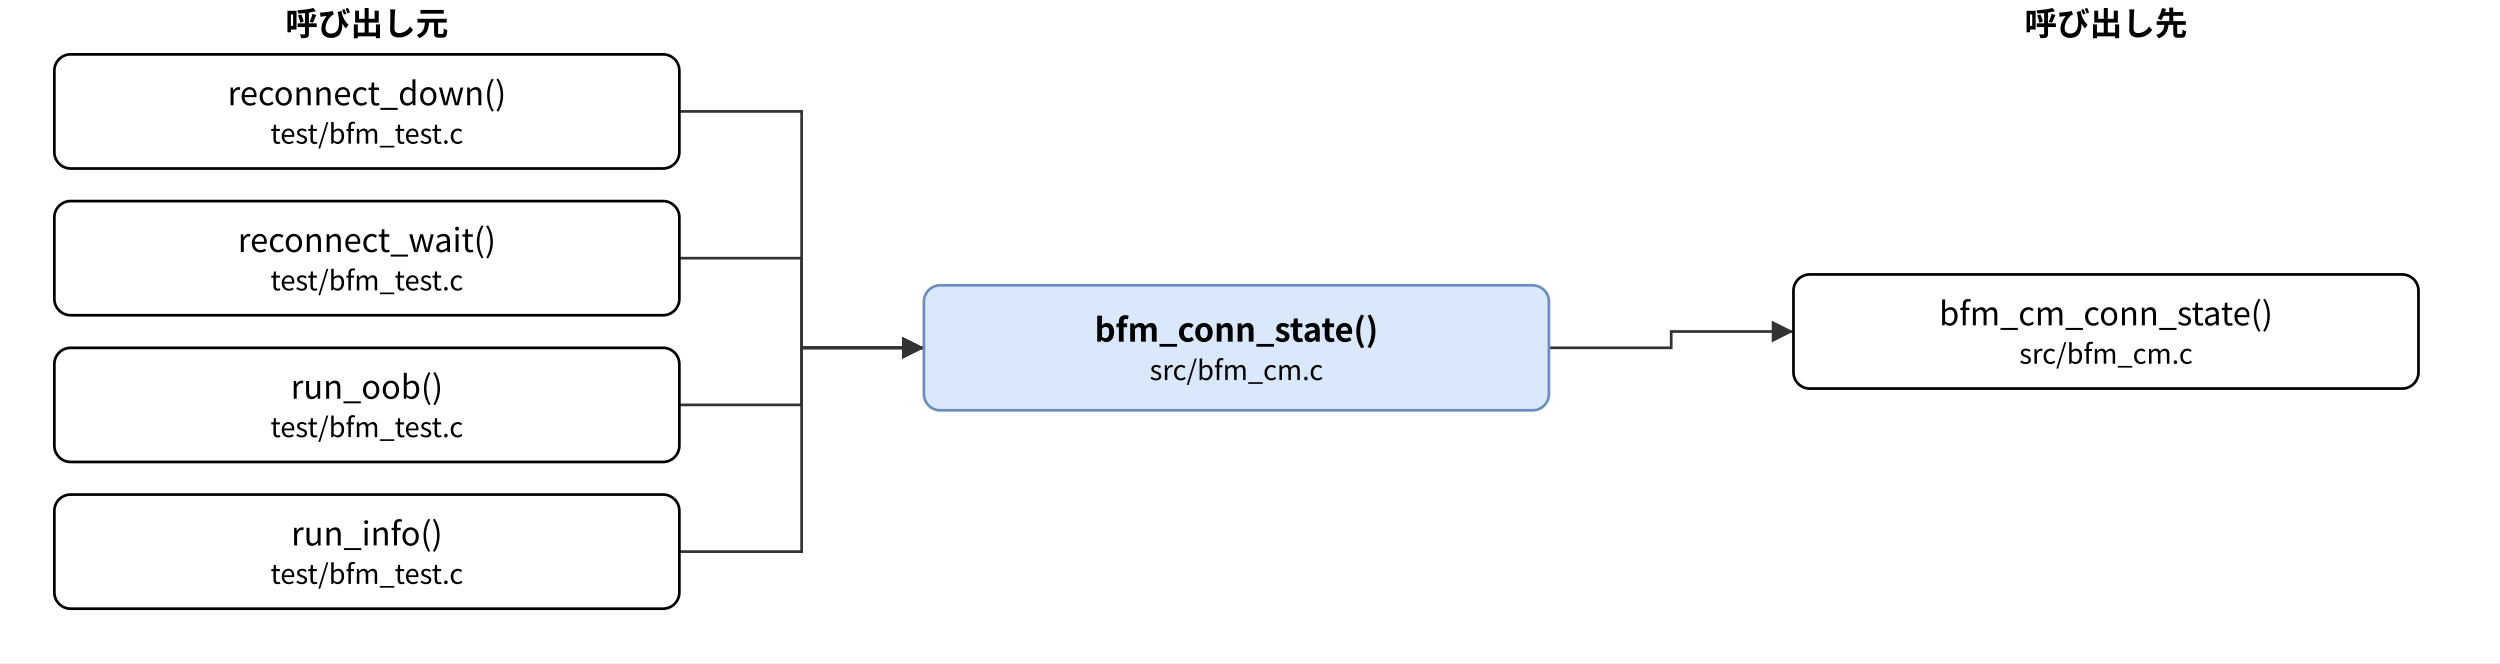
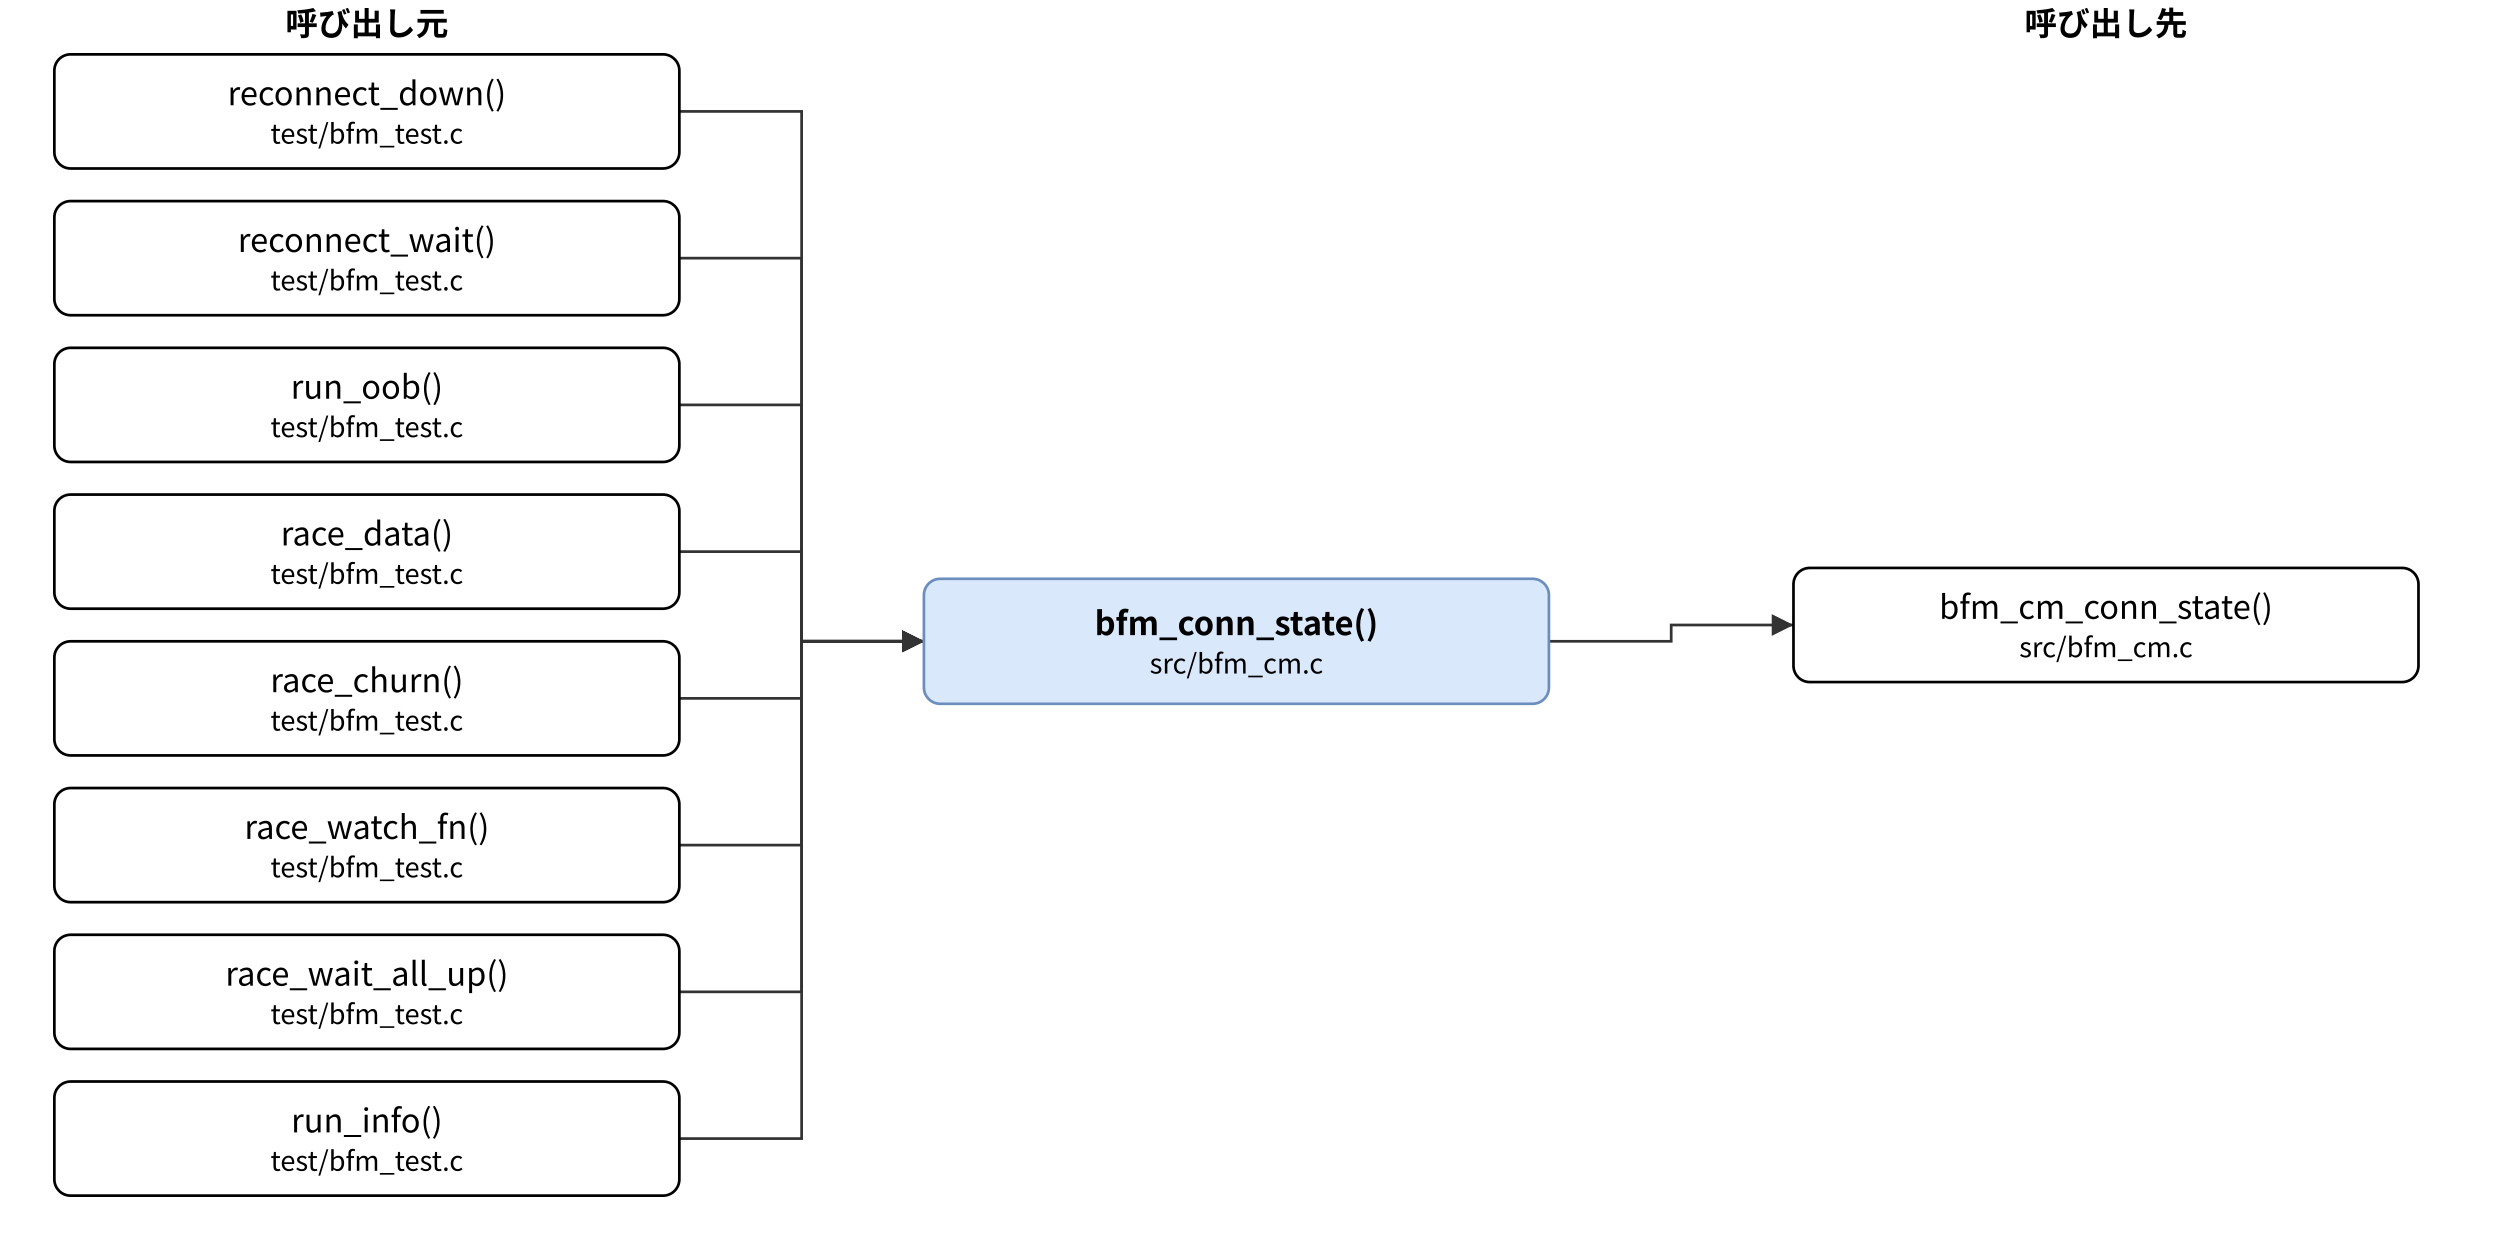
- <svg xmlns="http://www.w3.org/2000/svg" version="1.1" width="920" height="244" viewBox="0 0 920 244" font-family="Noto Sans CJK JP, Meiryo, sans-serif" content="&lt;mxfile host=&quot;bfmem-gen&quot; type=&quot;device&quot;&gt;&lt;diagram id=&quot;127dc4d56afd5ac6988d&quot; name=&quot;bfm_conn_state 関係&quot;&gt;&lt;mxGraphModel dx=&quot;800&quot; dy=&quot;600&quot; grid=&quot;0&quot; gridSize=&quot;10&quot; guides=&quot;1&quot; tooltips=&quot;1&quot; connect=&quot;1&quot; arrows=&quot;1&quot; fold=&quot;1&quot; page=&quot;0&quot; pageScale=&quot;1&quot; math=&quot;0&quot; shadow=&quot;0&quot;&gt;&lt;root&gt;&lt;mxCell id=&quot;0&quot;/&gt;&lt;mxCell id=&quot;1&quot; parent=&quot;0&quot;/&gt;&lt;mxCell id=&quot;c&quot; value=&quot;bfm_conn_state()&amp;lt;br&amp;gt;&amp;lt;font style=&amp;quot;font-size:10px&amp;quot;&amp;gt;src/bfm_cm.c&amp;lt;/font&amp;gt;&quot; style=&quot;rounded=1;whiteSpace=wrap;html=1;fillColor=#dae8fc;strokeColor=#6c8ebf;fontStyle=1;&quot; vertex=&quot;1&quot; parent=&quot;1&quot;&gt;&lt;mxGeometry x=&quot;340.0&quot; y=&quot;105.0&quot; width=&quot;230.0&quot; height=&quot;46.0&quot; as=&quot;geometry&quot;/&gt;&lt;/mxCell&gt;&lt;mxCell id=&quot;l0&quot; value=&quot;reconnect_down()&amp;lt;br&amp;gt;&amp;lt;font style=&amp;quot;font-size:10px&amp;quot;&amp;gt;test/bfm_test.c&amp;lt;/font&amp;gt;&quot; style=&quot;rounded=1;whiteSpace=wrap;html=1;&quot; vertex=&quot;1&quot; parent=&quot;1&quot;&gt;&lt;mxGeometry x=&quot;20.0&quot; y=&quot;20.0&quot; width=&quot;230.0&quot; height=&quot;42.0&quot; as=&quot;geometry&quot;/&gt;&lt;/mxCell&gt;&lt;mxCell id=&quot;l1&quot; value=&quot;reconnect_wait()&amp;lt;br&amp;gt;&amp;lt;font style=&amp;quot;font-size:10px&amp;quot;&amp;gt;test/bfm_test.c&amp;lt;/font&amp;gt;&quot; style=&quot;rounded=1;whiteSpace=wrap;html=1;&quot; vertex=&quot;1&quot; parent=&quot;1&quot;&gt;&lt;mxGeometry x=&quot;20.0&quot; y=&quot;74.0&quot; width=&quot;230.0&quot; height=&quot;42.0&quot; as=&quot;geometry&quot;/&gt;&lt;/mxCell&gt;&lt;mxCell id=&quot;l2&quot; value=&quot;run_oob()&amp;lt;br&amp;gt;&amp;lt;font style=&amp;quot;font-size:10px&amp;quot;&amp;gt;test/bfm_test.c&amp;lt;/font&amp;gt;&quot; style=&quot;rounded=1;whiteSpace=wrap;html=1;&quot; vertex=&quot;1&quot; parent=&quot;1&quot;&gt;&lt;mxGeometry x=&quot;20.0&quot; y=&quot;128.0&quot; width=&quot;230.0&quot; height=&quot;42.0&quot; as=&quot;geometry&quot;/&gt;&lt;/mxCell&gt;&lt;mxCell id=&quot;l3&quot; value=&quot;run_info()&amp;lt;br&amp;gt;&amp;lt;font style=&amp;quot;font-size:10px&amp;quot;&amp;gt;test/bfm_test.c&amp;lt;/font&amp;gt;&quot; style=&quot;rounded=1;whiteSpace=wrap;html=1;&quot; vertex=&quot;1&quot; parent=&quot;1&quot;&gt;&lt;mxGeometry x=&quot;20.0&quot; y=&quot;182.0&quot; width=&quot;230.0&quot; height=&quot;42.0&quot; as=&quot;geometry&quot;/&gt;&lt;/mxCell&gt;&lt;mxCell id=&quot;r0&quot; value=&quot;bfm_cm_conn_state()&amp;lt;br&amp;gt;&amp;lt;font style=&amp;quot;font-size:10px&amp;quot;&amp;gt;src/bfm_cm.c&amp;lt;/font&amp;gt;&quot; style=&quot;rounded=1;whiteSpace=wrap;html=1;&quot; vertex=&quot;1&quot; parent=&quot;1&quot;&gt;&lt;mxGeometry x=&quot;660.0&quot; y=&quot;101.0&quot; width=&quot;230.0&quot; height=&quot;42.0&quot; as=&quot;geometry&quot;/&gt;&lt;/mxCell&gt;&lt;mxCell id=&quot;e0&quot; value=&quot;&quot; style=&quot;edgeStyle=none;html=1;rounded=0;endArrow=block;endFill=1;exitX=1;exitY=0.5;exitDx=0;exitDy=0;exitPerimeter=0;entryX=0;entryY=0.5;entryDx=0;entryDy=0;entryPerimeter=0;&quot; edge=&quot;1&quot; parent=&quot;1&quot; source=&quot;l0&quot; target=&quot;c&quot;&gt;&lt;mxGeometry relative=&quot;1&quot; as=&quot;geometry&quot;&gt;&lt;Array as=&quot;points&quot;&gt;&lt;mxPoint x=&quot;295.0&quot; y=&quot;41.0&quot;/&gt;&lt;mxPoint x=&quot;295.0&quot; y=&quot;128.0&quot;/&gt;&lt;/Array&gt;&lt;/mxGeometry&gt;&lt;/mxCell&gt;&lt;mxCell id=&quot;e1&quot; value=&quot;&quot; style=&quot;edgeStyle=none;html=1;rounded=0;endArrow=block;endFill=1;exitX=1;exitY=0.5;exitDx=0;exitDy=0;exitPerimeter=0;entryX=0;entryY=0.5;entryDx=0;entryDy=0;entryPerimeter=0;&quot; edge=&quot;1&quot; parent=&quot;1&quot; source=&quot;l1&quot; target=&quot;c&quot;&gt;&lt;mxGeometry relative=&quot;1&quot; as=&quot;geometry&quot;&gt;&lt;Array as=&quot;points&quot;&gt;&lt;mxPoint x=&quot;295.0&quot; y=&quot;95.0&quot;/&gt;&lt;mxPoint x=&quot;295.0&quot; y=&quot;128.0&quot;/&gt;&lt;/Array&gt;&lt;/mxGeometry&gt;&lt;/mxCell&gt;&lt;mxCell id=&quot;e2&quot; value=&quot;&quot; style=&quot;edgeStyle=none;html=1;rounded=0;endArrow=block;endFill=1;exitX=1;exitY=0.5;exitDx=0;exitDy=0;exitPerimeter=0;entryX=0;entryY=0.5;entryDx=0;entryDy=0;entryPerimeter=0;&quot; edge=&quot;1&quot; parent=&quot;1&quot; source=&quot;l2&quot; target=&quot;c&quot;&gt;&lt;mxGeometry relative=&quot;1&quot; as=&quot;geometry&quot;&gt;&lt;Array as=&quot;points&quot;&gt;&lt;mxPoint x=&quot;295.0&quot; y=&quot;149.0&quot;/&gt;&lt;mxPoint x=&quot;295.0&quot; y=&quot;128.0&quot;/&gt;&lt;/Array&gt;&lt;/mxGeometry&gt;&lt;/mxCell&gt;&lt;mxCell id=&quot;e3&quot; value=&quot;&quot; style=&quot;edgeStyle=none;html=1;rounded=0;endArrow=block;endFill=1;exitX=1;exitY=0.5;exitDx=0;exitDy=0;exitPerimeter=0;entryX=0;entryY=0.5;entryDx=0;entryDy=0;entryPerimeter=0;&quot; edge=&quot;1&quot; parent=&quot;1&quot; source=&quot;l3&quot; target=&quot;c&quot;&gt;&lt;mxGeometry relative=&quot;1&quot; as=&quot;geometry&quot;&gt;&lt;Array as=&quot;points&quot;&gt;&lt;mxPoint x=&quot;295.0&quot; y=&quot;203.0&quot;/&gt;&lt;mxPoint x=&quot;295.0&quot; y=&quot;128.0&quot;/&gt;&lt;/Array&gt;&lt;/mxGeometry&gt;&lt;/mxCell&gt;&lt;mxCell id=&quot;e4&quot; value=&quot;&quot; style=&quot;edgeStyle=none;html=1;rounded=0;endArrow=block;endFill=1;exitX=1;exitY=0.5;exitDx=0;exitDy=0;exitPerimeter=0;entryX=0;entryY=0.5;entryDx=0;entryDy=0;entryPerimeter=0;&quot; edge=&quot;1&quot; parent=&quot;1&quot; source=&quot;c&quot; target=&quot;r0&quot;&gt;&lt;mxGeometry relative=&quot;1&quot; as=&quot;geometry&quot;&gt;&lt;Array as=&quot;points&quot;&gt;&lt;mxPoint x=&quot;615.0&quot; y=&quot;128.0&quot;/&gt;&lt;mxPoint x=&quot;615.0&quot; y=&quot;122.0&quot;/&gt;&lt;/Array&gt;&lt;/mxGeometry&gt;&lt;/mxCell&gt;&lt;mxCell id=&quot;h0&quot; value=&quot;呼び出し元&quot; style=&quot;text;html=1;align=center;fontStyle=1;&quot; vertex=&quot;1&quot; parent=&quot;1&quot;&gt;&lt;mxGeometry x=&quot;55.0&quot; y=&quot;0&quot; width=&quot;160&quot; height=&quot;18&quot; as=&quot;geometry&quot;/&gt;&lt;/mxCell&gt;&lt;mxCell id=&quot;h1&quot; value=&quot;呼び出し先&quot; style=&quot;text;html=1;align=center;fontStyle=1;&quot; vertex=&quot;1&quot; parent=&quot;1&quot;&gt;&lt;mxGeometry x=&quot;695.0&quot; y=&quot;0&quot; width=&quot;160&quot; height=&quot;18&quot; as=&quot;geometry&quot;/&gt;&lt;/mxCell&gt;&lt;/root&gt;&lt;/mxGraphModel&gt;&lt;/diagram&gt;&lt;/mxfile&gt;">
+ <svg xmlns="http://www.w3.org/2000/svg" version="1.1" width="920" height="460" viewBox="0 0 920 460" font-family="Noto Sans CJK JP, Meiryo, sans-serif" content="&lt;mxfile host=&quot;bfmem-gen&quot; type=&quot;device&quot;&gt;&lt;diagram id=&quot;127dc4d56afd5ac6988d&quot; name=&quot;bfm_conn_state 関係&quot;&gt;&lt;mxGraphModel dx=&quot;800&quot; dy=&quot;600&quot; grid=&quot;0&quot; gridSize=&quot;10&quot; guides=&quot;1&quot; tooltips=&quot;1&quot; connect=&quot;1&quot; arrows=&quot;1&quot; fold=&quot;1&quot; page=&quot;0&quot; pageScale=&quot;1&quot; math=&quot;0&quot; shadow=&quot;0&quot;&gt;&lt;root&gt;&lt;mxCell id=&quot;0&quot;/&gt;&lt;mxCell id=&quot;1&quot; parent=&quot;0&quot;/&gt;&lt;mxCell id=&quot;c&quot; value=&quot;bfm_conn_state()&amp;lt;br&amp;gt;&amp;lt;font style=&amp;quot;font-size:10px&amp;quot;&amp;gt;src/bfm_cm.c&amp;lt;/font&amp;gt;&quot; style=&quot;rounded=1;whiteSpace=wrap;html=1;fillColor=#dae8fc;strokeColor=#6c8ebf;fontStyle=1;&quot; vertex=&quot;1&quot; parent=&quot;1&quot;&gt;&lt;mxGeometry x=&quot;340.0&quot; y=&quot;213.0&quot; width=&quot;230.0&quot; height=&quot;46.0&quot; as=&quot;geometry&quot;/&gt;&lt;/mxCell&gt;&lt;mxCell id=&quot;l0&quot; value=&quot;reconnect_down()&amp;lt;br&amp;gt;&amp;lt;font style=&amp;quot;font-size:10px&amp;quot;&amp;gt;test/bfm_test.c&amp;lt;/font&amp;gt;&quot; style=&quot;rounded=1;whiteSpace=wrap;html=1;&quot; vertex=&quot;1&quot; parent=&quot;1&quot;&gt;&lt;mxGeometry x=&quot;20.0&quot; y=&quot;20.0&quot; width=&quot;230.0&quot; height=&quot;42.0&quot; as=&quot;geometry&quot;/&gt;&lt;/mxCell&gt;&lt;mxCell id=&quot;l1&quot; value=&quot;reconnect_wait()&amp;lt;br&amp;gt;&amp;lt;font style=&amp;quot;font-size:10px&amp;quot;&amp;gt;test/bfm_test.c&amp;lt;/font&amp;gt;&quot; style=&quot;rounded=1;whiteSpace=wrap;html=1;&quot; vertex=&quot;1&quot; parent=&quot;1&quot;&gt;&lt;mxGeometry x=&quot;20.0&quot; y=&quot;74.0&quot; width=&quot;230.0&quot; height=&quot;42.0&quot; as=&quot;geometry&quot;/&gt;&lt;/mxCell&gt;&lt;mxCell id=&quot;l2&quot; value=&quot;run_oob()&amp;lt;br&amp;gt;&amp;lt;font style=&amp;quot;font-size:10px&amp;quot;&amp;gt;test/bfm_test.c&amp;lt;/font&amp;gt;&quot; style=&quot;rounded=1;whiteSpace=wrap;html=1;&quot; vertex=&quot;1&quot; parent=&quot;1&quot;&gt;&lt;mxGeometry x=&quot;20.0&quot; y=&quot;128.0&quot; width=&quot;230.0&quot; height=&quot;42.0&quot; as=&quot;geometry&quot;/&gt;&lt;/mxCell&gt;&lt;mxCell id=&quot;l3&quot; value=&quot;race_data()&amp;lt;br&amp;gt;&amp;lt;font style=&amp;quot;font-size:10px&amp;quot;&amp;gt;test/bfm_test.c&amp;lt;/font&amp;gt;&quot; style=&quot;rounded=1;whiteSpace=wrap;html=1;&quot; vertex=&quot;1&quot; parent=&quot;1&quot;&gt;&lt;mxGeometry x=&quot;20.0&quot; y=&quot;182.0&quot; width=&quot;230.0&quot; height=&quot;42.0&quot; as=&quot;geometry&quot;/&gt;&lt;/mxCell&gt;&lt;mxCell id=&quot;l4&quot; value=&quot;race_churn()&amp;lt;br&amp;gt;&amp;lt;font style=&amp;quot;font-size:10px&amp;quot;&amp;gt;test/bfm_test.c&amp;lt;/font&amp;gt;&quot; style=&quot;rounded=1;whiteSpace=wrap;html=1;&quot; vertex=&quot;1&quot; parent=&quot;1&quot;&gt;&lt;mxGeometry x=&quot;20.0&quot; y=&quot;236.0&quot; width=&quot;230.0&quot; height=&quot;42.0&quot; as=&quot;geometry&quot;/&gt;&lt;/mxCell&gt;&lt;mxCell id=&quot;l5&quot; value=&quot;race_watch_fn()&amp;lt;br&amp;gt;&amp;lt;font style=&amp;quot;font-size:10px&amp;quot;&amp;gt;test/bfm_test.c&amp;lt;/font&amp;gt;&quot; style=&quot;rounded=1;whiteSpace=wrap;html=1;&quot; vertex=&quot;1&quot; parent=&quot;1&quot;&gt;&lt;mxGeometry x=&quot;20.0&quot; y=&quot;290.0&quot; width=&quot;230.0&quot; height=&quot;42.0&quot; as=&quot;geometry&quot;/&gt;&lt;/mxCell&gt;&lt;mxCell id=&quot;l6&quot; value=&quot;race_wait_all_up()&amp;lt;br&amp;gt;&amp;lt;font style=&amp;quot;font-size:10px&amp;quot;&amp;gt;test/bfm_test.c&amp;lt;/font&amp;gt;&quot; style=&quot;rounded=1;whiteSpace=wrap;html=1;&quot; vertex=&quot;1&quot; parent=&quot;1&quot;&gt;&lt;mxGeometry x=&quot;20.0&quot; y=&quot;344.0&quot; width=&quot;230.0&quot; height=&quot;42.0&quot; as=&quot;geometry&quot;/&gt;&lt;/mxCell&gt;&lt;mxCell id=&quot;l7&quot; value=&quot;run_info()&amp;lt;br&amp;gt;&amp;lt;font style=&amp;quot;font-size:10px&amp;quot;&amp;gt;test/bfm_test.c&amp;lt;/font&amp;gt;&quot; style=&quot;rounded=1;whiteSpace=wrap;html=1;&quot; vertex=&quot;1&quot; parent=&quot;1&quot;&gt;&lt;mxGeometry x=&quot;20.0&quot; y=&quot;398.0&quot; width=&quot;230.0&quot; height=&quot;42.0&quot; as=&quot;geometry&quot;/&gt;&lt;/mxCell&gt;&lt;mxCell id=&quot;r0&quot; value=&quot;bfm_cm_conn_state()&amp;lt;br&amp;gt;&amp;lt;font style=&amp;quot;font-size:10px&amp;quot;&amp;gt;src/bfm_cm.c&amp;lt;/font&amp;gt;&quot; style=&quot;rounded=1;whiteSpace=wrap;html=1;&quot; vertex=&quot;1&quot; parent=&quot;1&quot;&gt;&lt;mxGeometry x=&quot;660.0&quot; y=&quot;209.0&quot; width=&quot;230.0&quot; height=&quot;42.0&quot; as=&quot;geometry&quot;/&gt;&lt;/mxCell&gt;&lt;mxCell id=&quot;e0&quot; value=&quot;&quot; style=&quot;edgeStyle=none;html=1;rounded=0;endArrow=block;endFill=1;exitX=1;exitY=0.5;exitDx=0;exitDy=0;exitPerimeter=0;entryX=0;entryY=0.5;entryDx=0;entryDy=0;entryPerimeter=0;&quot; edge=&quot;1&quot; parent=&quot;1&quot; source=&quot;l0&quot; target=&quot;c&quot;&gt;&lt;mxGeometry relative=&quot;1&quot; as=&quot;geometry&quot;&gt;&lt;Array as=&quot;points&quot;&gt;&lt;mxPoint x=&quot;295.0&quot; y=&quot;41.0&quot;/&gt;&lt;mxPoint x=&quot;295.0&quot; y=&quot;236.0&quot;/&gt;&lt;/Array&gt;&lt;/mxGeometry&gt;&lt;/mxCell&gt;&lt;mxCell id=&quot;e1&quot; value=&quot;&quot; style=&quot;edgeStyle=none;html=1;rounded=0;endArrow=block;endFill=1;exitX=1;exitY=0.5;exitDx=0;exitDy=0;exitPerimeter=0;entryX=0;entryY=0.5;entryDx=0;entryDy=0;entryPerimeter=0;&quot; edge=&quot;1&quot; parent=&quot;1&quot; source=&quot;l1&quot; target=&quot;c&quot;&gt;&lt;mxGeometry relative=&quot;1&quot; as=&quot;geometry&quot;&gt;&lt;Array as=&quot;points&quot;&gt;&lt;mxPoint x=&quot;295.0&quot; y=&quot;95.0&quot;/&gt;&lt;mxPoint x=&quot;295.0&quot; y=&quot;236.0&quot;/&gt;&lt;/Array&gt;&lt;/mxGeometry&gt;&lt;/mxCell&gt;&lt;mxCell id=&quot;e2&quot; value=&quot;&quot; style=&quot;edgeStyle=none;html=1;rounded=0;endArrow=block;endFill=1;exitX=1;exitY=0.5;exitDx=0;exitDy=0;exitPerimeter=0;entryX=0;entryY=0.5;entryDx=0;entryDy=0;entryPerimeter=0;&quot; edge=&quot;1&quot; parent=&quot;1&quot; source=&quot;l2&quot; target=&quot;c&quot;&gt;&lt;mxGeometry relative=&quot;1&quot; as=&quot;geometry&quot;&gt;&lt;Array as=&quot;points&quot;&gt;&lt;mxPoint x=&quot;295.0&quot; y=&quot;149.0&quot;/&gt;&lt;mxPoint x=&quot;295.0&quot; y=&quot;236.0&quot;/&gt;&lt;/Array&gt;&lt;/mxGeometry&gt;&lt;/mxCell&gt;&lt;mxCell id=&quot;e3&quot; value=&quot;&quot; style=&quot;edgeStyle=none;html=1;rounded=0;endArrow=block;endFill=1;exitX=1;exitY=0.5;exitDx=0;exitDy=0;exitPerimeter=0;entryX=0;entryY=0.5;entryDx=0;entryDy=0;entryPerimeter=0;&quot; edge=&quot;1&quot; parent=&quot;1&quot; source=&quot;l3&quot; target=&quot;c&quot;&gt;&lt;mxGeometry relative=&quot;1&quot; as=&quot;geometry&quot;&gt;&lt;Array as=&quot;points&quot;&gt;&lt;mxPoint x=&quot;295.0&quot; y=&quot;203.0&quot;/&gt;&lt;mxPoint x=&quot;295.0&quot; y=&quot;236.0&quot;/&gt;&lt;/Array&gt;&lt;/mxGeometry&gt;&lt;/mxCell&gt;&lt;mxCell id=&quot;e4&quot; value=&quot;&quot; style=&quot;edgeStyle=none;html=1;rounded=0;endArrow=block;endFill=1;exitX=1;exitY=0.5;exitDx=0;exitDy=0;exitPerimeter=0;entryX=0;entryY=0.5;entryDx=0;entryDy=0;entryPerimeter=0;&quot; edge=&quot;1&quot; parent=&quot;1&quot; source=&quot;l4&quot; target=&quot;c&quot;&gt;&lt;mxGeometry relative=&quot;1&quot; as=&quot;geometry&quot;&gt;&lt;Array as=&quot;points&quot;&gt;&lt;mxPoint x=&quot;295.0&quot; y=&quot;257.0&quot;/&gt;&lt;mxPoint x=&quot;295.0&quot; y=&quot;236.0&quot;/&gt;&lt;/Array&gt;&lt;/mxGeometry&gt;&lt;/mxCell&gt;&lt;mxCell id=&quot;e5&quot; value=&quot;&quot; style=&quot;edgeStyle=none;html=1;rounded=0;endArrow=block;endFill=1;exitX=1;exitY=0.5;exitDx=0;exitDy=0;exitPerimeter=0;entryX=0;entryY=0.5;entryDx=0;entryDy=0;entryPerimeter=0;&quot; edge=&quot;1&quot; parent=&quot;1&quot; source=&quot;l5&quot; target=&quot;c&quot;&gt;&lt;mxGeometry relative=&quot;1&quot; as=&quot;geometry&quot;&gt;&lt;Array as=&quot;points&quot;&gt;&lt;mxPoint x=&quot;295.0&quot; y=&quot;311.0&quot;/&gt;&lt;mxPoint x=&quot;295.0&quot; y=&quot;236.0&quot;/&gt;&lt;/Array&gt;&lt;/mxGeometry&gt;&lt;/mxCell&gt;&lt;mxCell id=&quot;e6&quot; value=&quot;&quot; style=&quot;edgeStyle=none;html=1;rounded=0;endArrow=block;endFill=1;exitX=1;exitY=0.5;exitDx=0;exitDy=0;exitPerimeter=0;entryX=0;entryY=0.5;entryDx=0;entryDy=0;entryPerimeter=0;&quot; edge=&quot;1&quot; parent=&quot;1&quot; source=&quot;l6&quot; target=&quot;c&quot;&gt;&lt;mxGeometry relative=&quot;1&quot; as=&quot;geometry&quot;&gt;&lt;Array as=&quot;points&quot;&gt;&lt;mxPoint x=&quot;295.0&quot; y=&quot;365.0&quot;/&gt;&lt;mxPoint x=&quot;295.0&quot; y=&quot;236.0&quot;/&gt;&lt;/Array&gt;&lt;/mxGeometry&gt;&lt;/mxCell&gt;&lt;mxCell id=&quot;e7&quot; value=&quot;&quot; style=&quot;edgeStyle=none;html=1;rounded=0;endArrow=block;endFill=1;exitX=1;exitY=0.5;exitDx=0;exitDy=0;exitPerimeter=0;entryX=0;entryY=0.5;entryDx=0;entryDy=0;entryPerimeter=0;&quot; edge=&quot;1&quot; parent=&quot;1&quot; source=&quot;l7&quot; target=&quot;c&quot;&gt;&lt;mxGeometry relative=&quot;1&quot; as=&quot;geometry&quot;&gt;&lt;Array as=&quot;points&quot;&gt;&lt;mxPoint x=&quot;295.0&quot; y=&quot;419.0&quot;/&gt;&lt;mxPoint x=&quot;295.0&quot; y=&quot;236.0&quot;/&gt;&lt;/Array&gt;&lt;/mxGeometry&gt;&lt;/mxCell&gt;&lt;mxCell id=&quot;e8&quot; value=&quot;&quot; style=&quot;edgeStyle=none;html=1;rounded=0;endArrow=block;endFill=1;exitX=1;exitY=0.5;exitDx=0;exitDy=0;exitPerimeter=0;entryX=0;entryY=0.5;entryDx=0;entryDy=0;entryPerimeter=0;&quot; edge=&quot;1&quot; parent=&quot;1&quot; source=&quot;c&quot; target=&quot;r0&quot;&gt;&lt;mxGeometry relative=&quot;1&quot; as=&quot;geometry&quot;&gt;&lt;Array as=&quot;points&quot;&gt;&lt;mxPoint x=&quot;615.0&quot; y=&quot;236.0&quot;/&gt;&lt;mxPoint x=&quot;615.0&quot; y=&quot;230.0&quot;/&gt;&lt;/Array&gt;&lt;/mxGeometry&gt;&lt;/mxCell&gt;&lt;mxCell id=&quot;h0&quot; value=&quot;呼び出し元&quot; style=&quot;text;html=1;align=center;fontStyle=1;&quot; vertex=&quot;1&quot; parent=&quot;1&quot;&gt;&lt;mxGeometry x=&quot;55.0&quot; y=&quot;0&quot; width=&quot;160&quot; height=&quot;18&quot; as=&quot;geometry&quot;/&gt;&lt;/mxCell&gt;&lt;mxCell id=&quot;h1&quot; value=&quot;呼び出し先&quot; style=&quot;text;html=1;align=center;fontStyle=1;&quot; vertex=&quot;1&quot; parent=&quot;1&quot;&gt;&lt;mxGeometry x=&quot;695.0&quot; y=&quot;0&quot; width=&quot;160&quot; height=&quot;18&quot; as=&quot;geometry&quot;/&gt;&lt;/mxCell&gt;&lt;/root&gt;&lt;/mxGraphModel&gt;&lt;/diagram&gt;&lt;/mxfile&gt;">
  <defs>
    <marker id="a" viewBox="0 0 10 10" refX="10" refY="5" markerWidth="8" markerHeight="8" orient="auto-start-reverse">
      <path d="M0,0 L10,5 L0,10 z" fill="#333333" />
    </marker>
  </defs>
-   <rect x="0" y="0" width="920" height="244" fill="#ffffff" />
+   <rect x="0" y="0" width="920" height="460" fill="#ffffff" />
  <text x="135.0" y="13" font-size="12" font-weight="bold" text-anchor="middle">呼び出し元</text>
  <text x="775.0" y="13" font-size="12" font-weight="bold" text-anchor="middle">呼び出し先</text>
-   <polyline points="250.0,41.0 295.0,41.0 295.0,128.0 340.0,128.0" fill="none" stroke="#333333" marker-end="url(#a)" />
-   <polyline points="250.0,95.0 295.0,95.0 295.0,128.0 340.0,128.0" fill="none" stroke="#333333" marker-end="url(#a)" />
-   <polyline points="250.0,149.0 295.0,149.0 295.0,128.0 340.0,128.0" fill="none" stroke="#333333" marker-end="url(#a)" />
-   <polyline points="250.0,203.0 295.0,203.0 295.0,128.0 340.0,128.0" fill="none" stroke="#333333" marker-end="url(#a)" />
-   <polyline points="570.0,128.0 615.0,128.0 615.0,122.0 660.0,122.0" fill="none" stroke="#333333" marker-end="url(#a)" />
-   <rect x="340.0" y="105.0" width="230.0" height="46.0" rx="6" fill="#dae8fc" stroke="#6c8ebf" />
-   <text x="455.0" y="120.5" font-size="12" text-anchor="middle" dominant-baseline="central" fill="#000000" font-weight="bold">bfm_conn_state()</text>
-   <text x="455.0" y="135.5" font-size="10" text-anchor="middle" dominant-baseline="central" fill="#000000">src/bfm_cm.c</text>
+   <polyline points="250.0,41.0 295.0,41.0 295.0,236.0 340.0,236.0" fill="none" stroke="#333333" marker-end="url(#a)" />
+   <polyline points="250.0,95.0 295.0,95.0 295.0,236.0 340.0,236.0" fill="none" stroke="#333333" marker-end="url(#a)" />
+   <polyline points="250.0,149.0 295.0,149.0 295.0,236.0 340.0,236.0" fill="none" stroke="#333333" marker-end="url(#a)" />
+   <polyline points="250.0,203.0 295.0,203.0 295.0,236.0 340.0,236.0" fill="none" stroke="#333333" marker-end="url(#a)" />
+   <polyline points="250.0,257.0 295.0,257.0 295.0,236.0 340.0,236.0" fill="none" stroke="#333333" marker-end="url(#a)" />
+   <polyline points="250.0,311.0 295.0,311.0 295.0,236.0 340.0,236.0" fill="none" stroke="#333333" marker-end="url(#a)" />
+   <polyline points="250.0,365.0 295.0,365.0 295.0,236.0 340.0,236.0" fill="none" stroke="#333333" marker-end="url(#a)" />
+   <polyline points="250.0,419.0 295.0,419.0 295.0,236.0 340.0,236.0" fill="none" stroke="#333333" marker-end="url(#a)" />
+   <polyline points="570.0,236.0 615.0,236.0 615.0,230.0 660.0,230.0" fill="none" stroke="#333333" marker-end="url(#a)" />
+   <rect x="340.0" y="213.0" width="230.0" height="46.0" rx="6" fill="#dae8fc" stroke="#6c8ebf" />
+   <text x="455.0" y="228.5" font-size="12" text-anchor="middle" dominant-baseline="central" fill="#000000" font-weight="bold">bfm_conn_state()</text>
+   <text x="455.0" y="243.5" font-size="10" text-anchor="middle" dominant-baseline="central" fill="#000000">src/bfm_cm.c</text>
  <rect x="20.0" y="20.0" width="230.0" height="42.0" rx="6" fill="#ffffff" stroke="#000000" />
  <text x="135.0" y="33.5" font-size="12" text-anchor="middle" dominant-baseline="central" fill="#000000">reconnect_down()</text>
  <text x="135.0" y="48.5" font-size="10" text-anchor="middle" dominant-baseline="central" fill="#000000">test/bfm_test.c</text>
  <rect x="20.0" y="74.0" width="230.0" height="42.0" rx="6" fill="#ffffff" stroke="#000000" />
  <text x="135.0" y="87.5" font-size="12" text-anchor="middle" dominant-baseline="central" fill="#000000">reconnect_wait()</text>
  <text x="135.0" y="102.5" font-size="10" text-anchor="middle" dominant-baseline="central" fill="#000000">test/bfm_test.c</text>
  <rect x="20.0" y="128.0" width="230.0" height="42.0" rx="6" fill="#ffffff" stroke="#000000" />
  <text x="135.0" y="141.5" font-size="12" text-anchor="middle" dominant-baseline="central" fill="#000000">run_oob()</text>
  <text x="135.0" y="156.5" font-size="10" text-anchor="middle" dominant-baseline="central" fill="#000000">test/bfm_test.c</text>
  <rect x="20.0" y="182.0" width="230.0" height="42.0" rx="6" fill="#ffffff" stroke="#000000" />
-   <text x="135.0" y="195.5" font-size="12" text-anchor="middle" dominant-baseline="central" fill="#000000">run_info()</text>
+   <text x="135.0" y="195.5" font-size="12" text-anchor="middle" dominant-baseline="central" fill="#000000">race_data()</text>
  <text x="135.0" y="210.5" font-size="10" text-anchor="middle" dominant-baseline="central" fill="#000000">test/bfm_test.c</text>
-   <rect x="660.0" y="101.0" width="230.0" height="42.0" rx="6" fill="#ffffff" stroke="#000000" />
-   <text x="775.0" y="114.5" font-size="12" text-anchor="middle" dominant-baseline="central" fill="#000000">bfm_cm_conn_state()</text>
-   <text x="775.0" y="129.5" font-size="10" text-anchor="middle" dominant-baseline="central" fill="#000000">src/bfm_cm.c</text>
+   <rect x="20.0" y="236.0" width="230.0" height="42.0" rx="6" fill="#ffffff" stroke="#000000" />
+   <text x="135.0" y="249.5" font-size="12" text-anchor="middle" dominant-baseline="central" fill="#000000">race_churn()</text>
+   <text x="135.0" y="264.5" font-size="10" text-anchor="middle" dominant-baseline="central" fill="#000000">test/bfm_test.c</text>
+   <rect x="20.0" y="290.0" width="230.0" height="42.0" rx="6" fill="#ffffff" stroke="#000000" />
+   <text x="135.0" y="303.5" font-size="12" text-anchor="middle" dominant-baseline="central" fill="#000000">race_watch_fn()</text>
+   <text x="135.0" y="318.5" font-size="10" text-anchor="middle" dominant-baseline="central" fill="#000000">test/bfm_test.c</text>
+   <rect x="20.0" y="344.0" width="230.0" height="42.0" rx="6" fill="#ffffff" stroke="#000000" />
+   <text x="135.0" y="357.5" font-size="12" text-anchor="middle" dominant-baseline="central" fill="#000000">race_wait_all_up()</text>
+   <text x="135.0" y="372.5" font-size="10" text-anchor="middle" dominant-baseline="central" fill="#000000">test/bfm_test.c</text>
+   <rect x="20.0" y="398.0" width="230.0" height="42.0" rx="6" fill="#ffffff" stroke="#000000" />
+   <text x="135.0" y="411.5" font-size="12" text-anchor="middle" dominant-baseline="central" fill="#000000">run_info()</text>
+   <text x="135.0" y="426.5" font-size="10" text-anchor="middle" dominant-baseline="central" fill="#000000">test/bfm_test.c</text>
+   <rect x="660.0" y="209.0" width="230.0" height="42.0" rx="6" fill="#ffffff" stroke="#000000" />
+   <text x="775.0" y="222.5" font-size="12" text-anchor="middle" dominant-baseline="central" fill="#000000">bfm_cm_conn_state()</text>
+   <text x="775.0" y="237.5" font-size="10" text-anchor="middle" dominant-baseline="central" fill="#000000">src/bfm_cm.c</text>
</svg>
